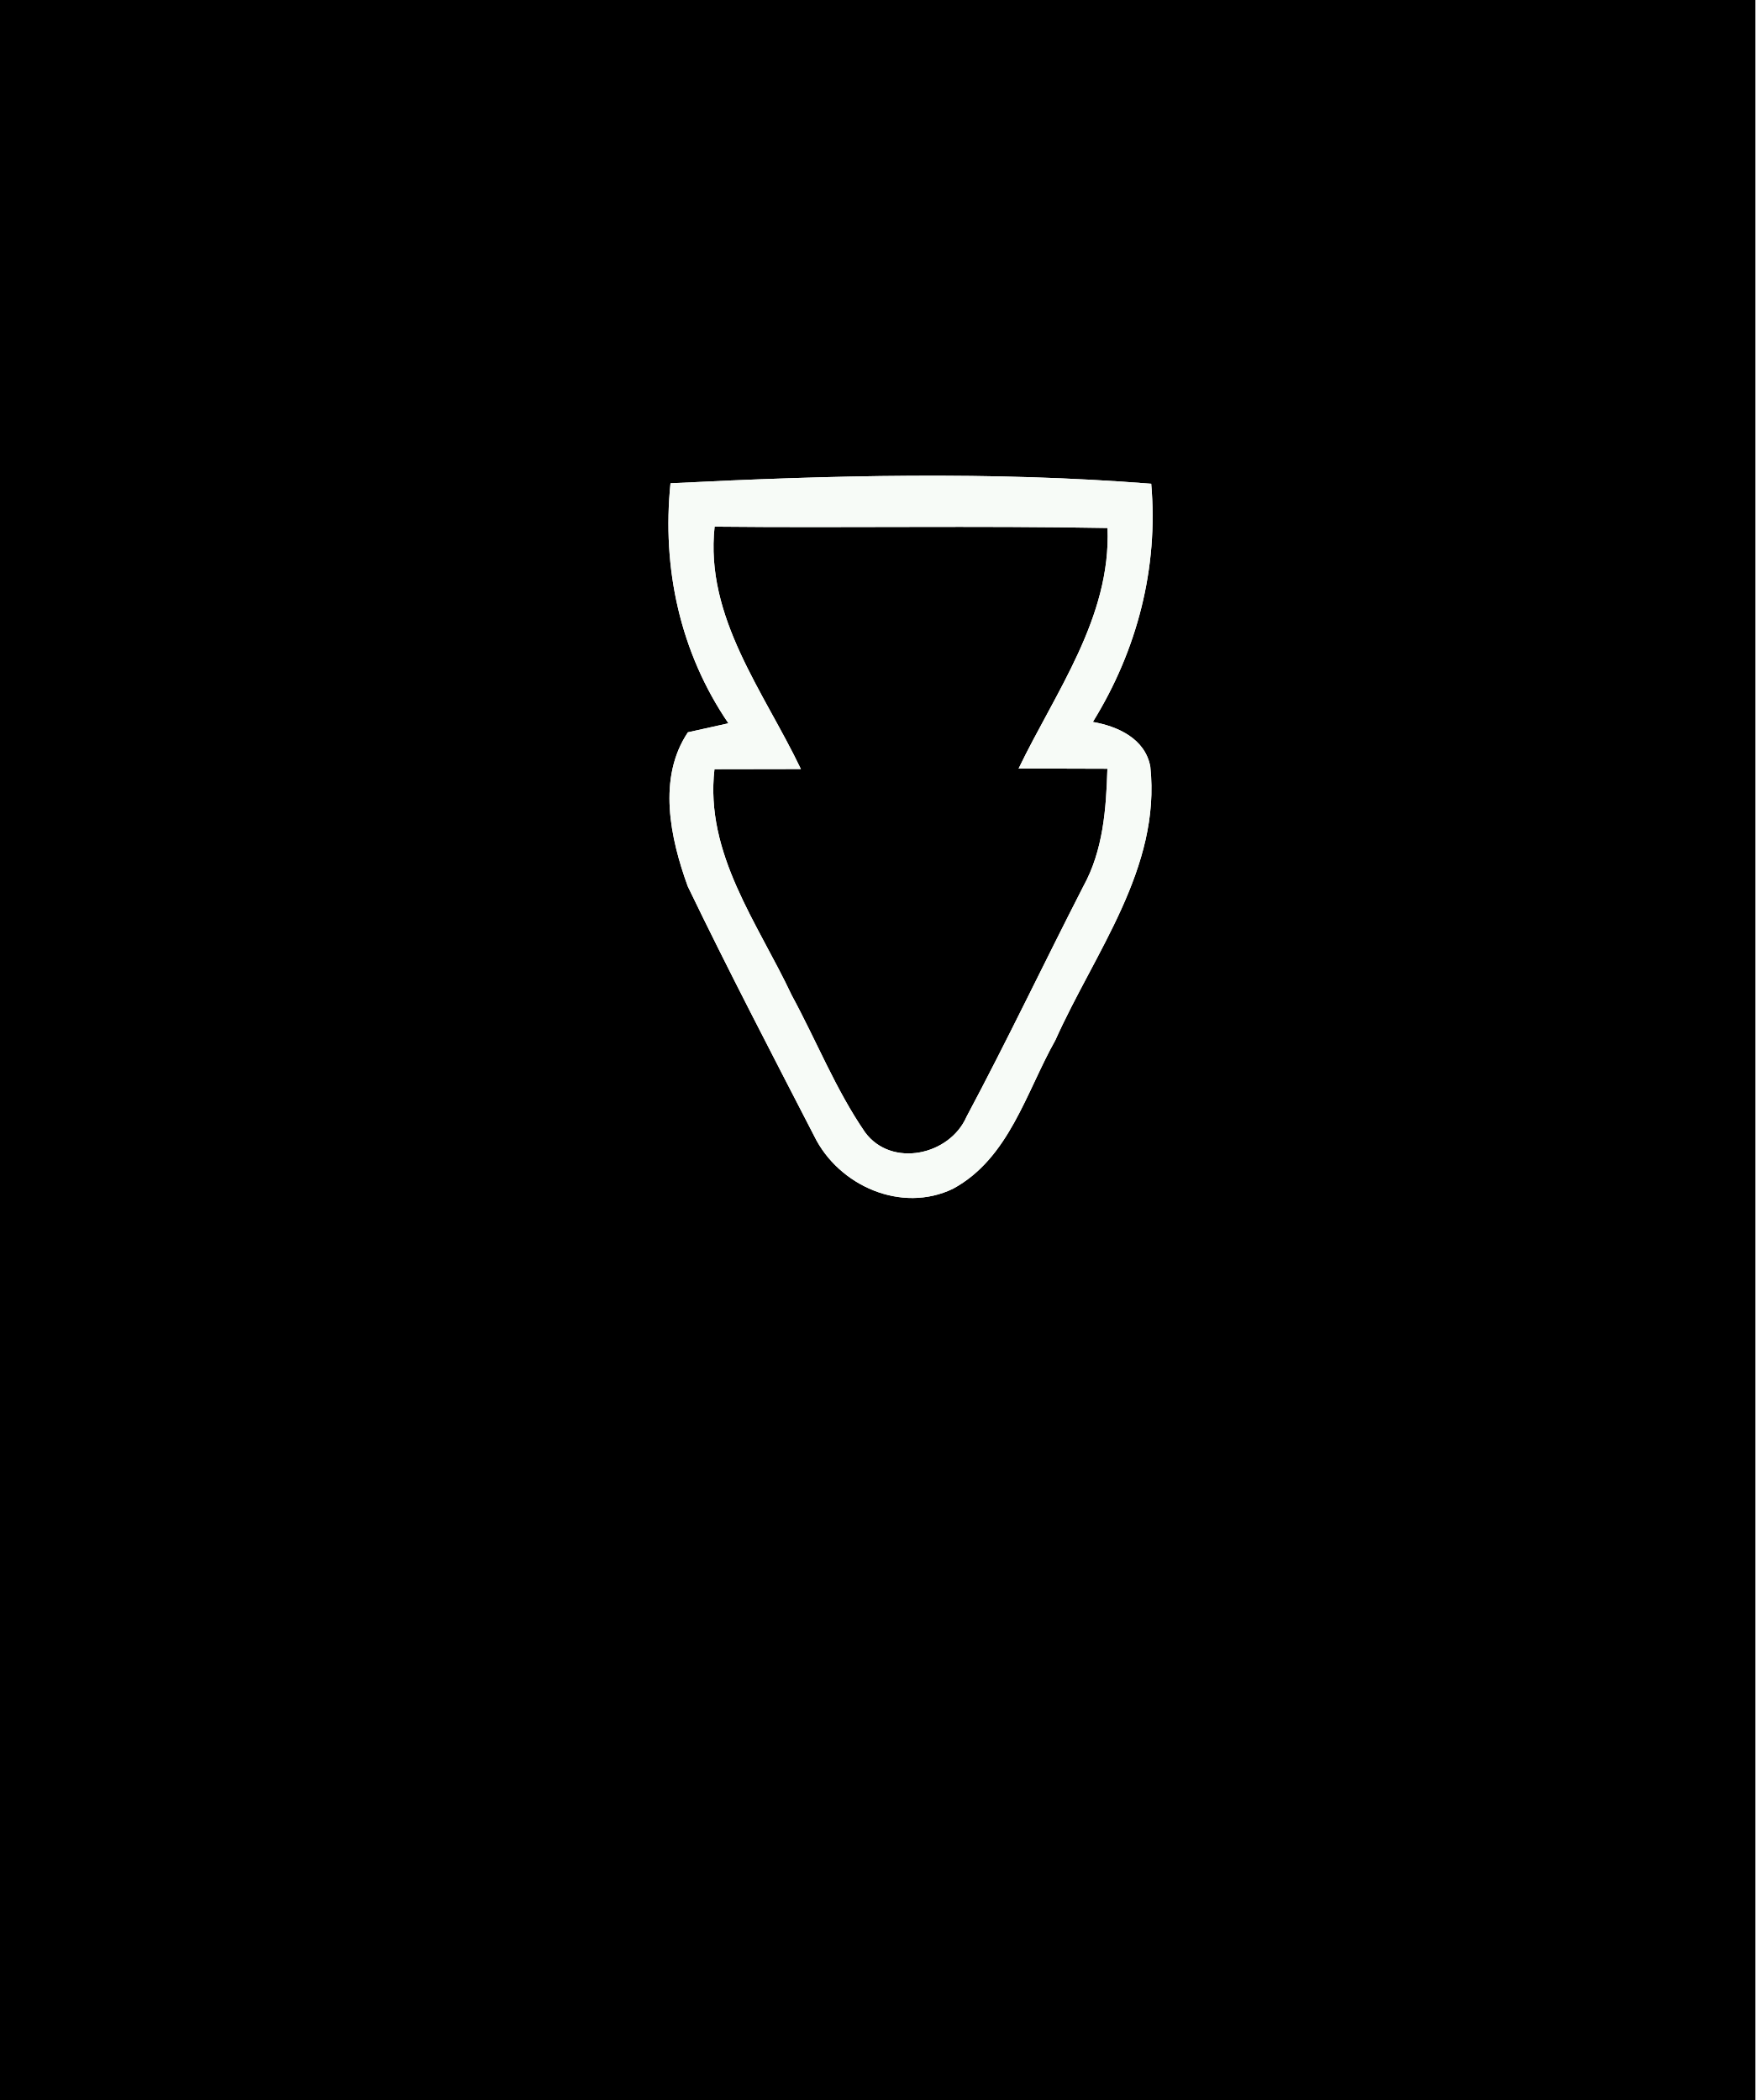
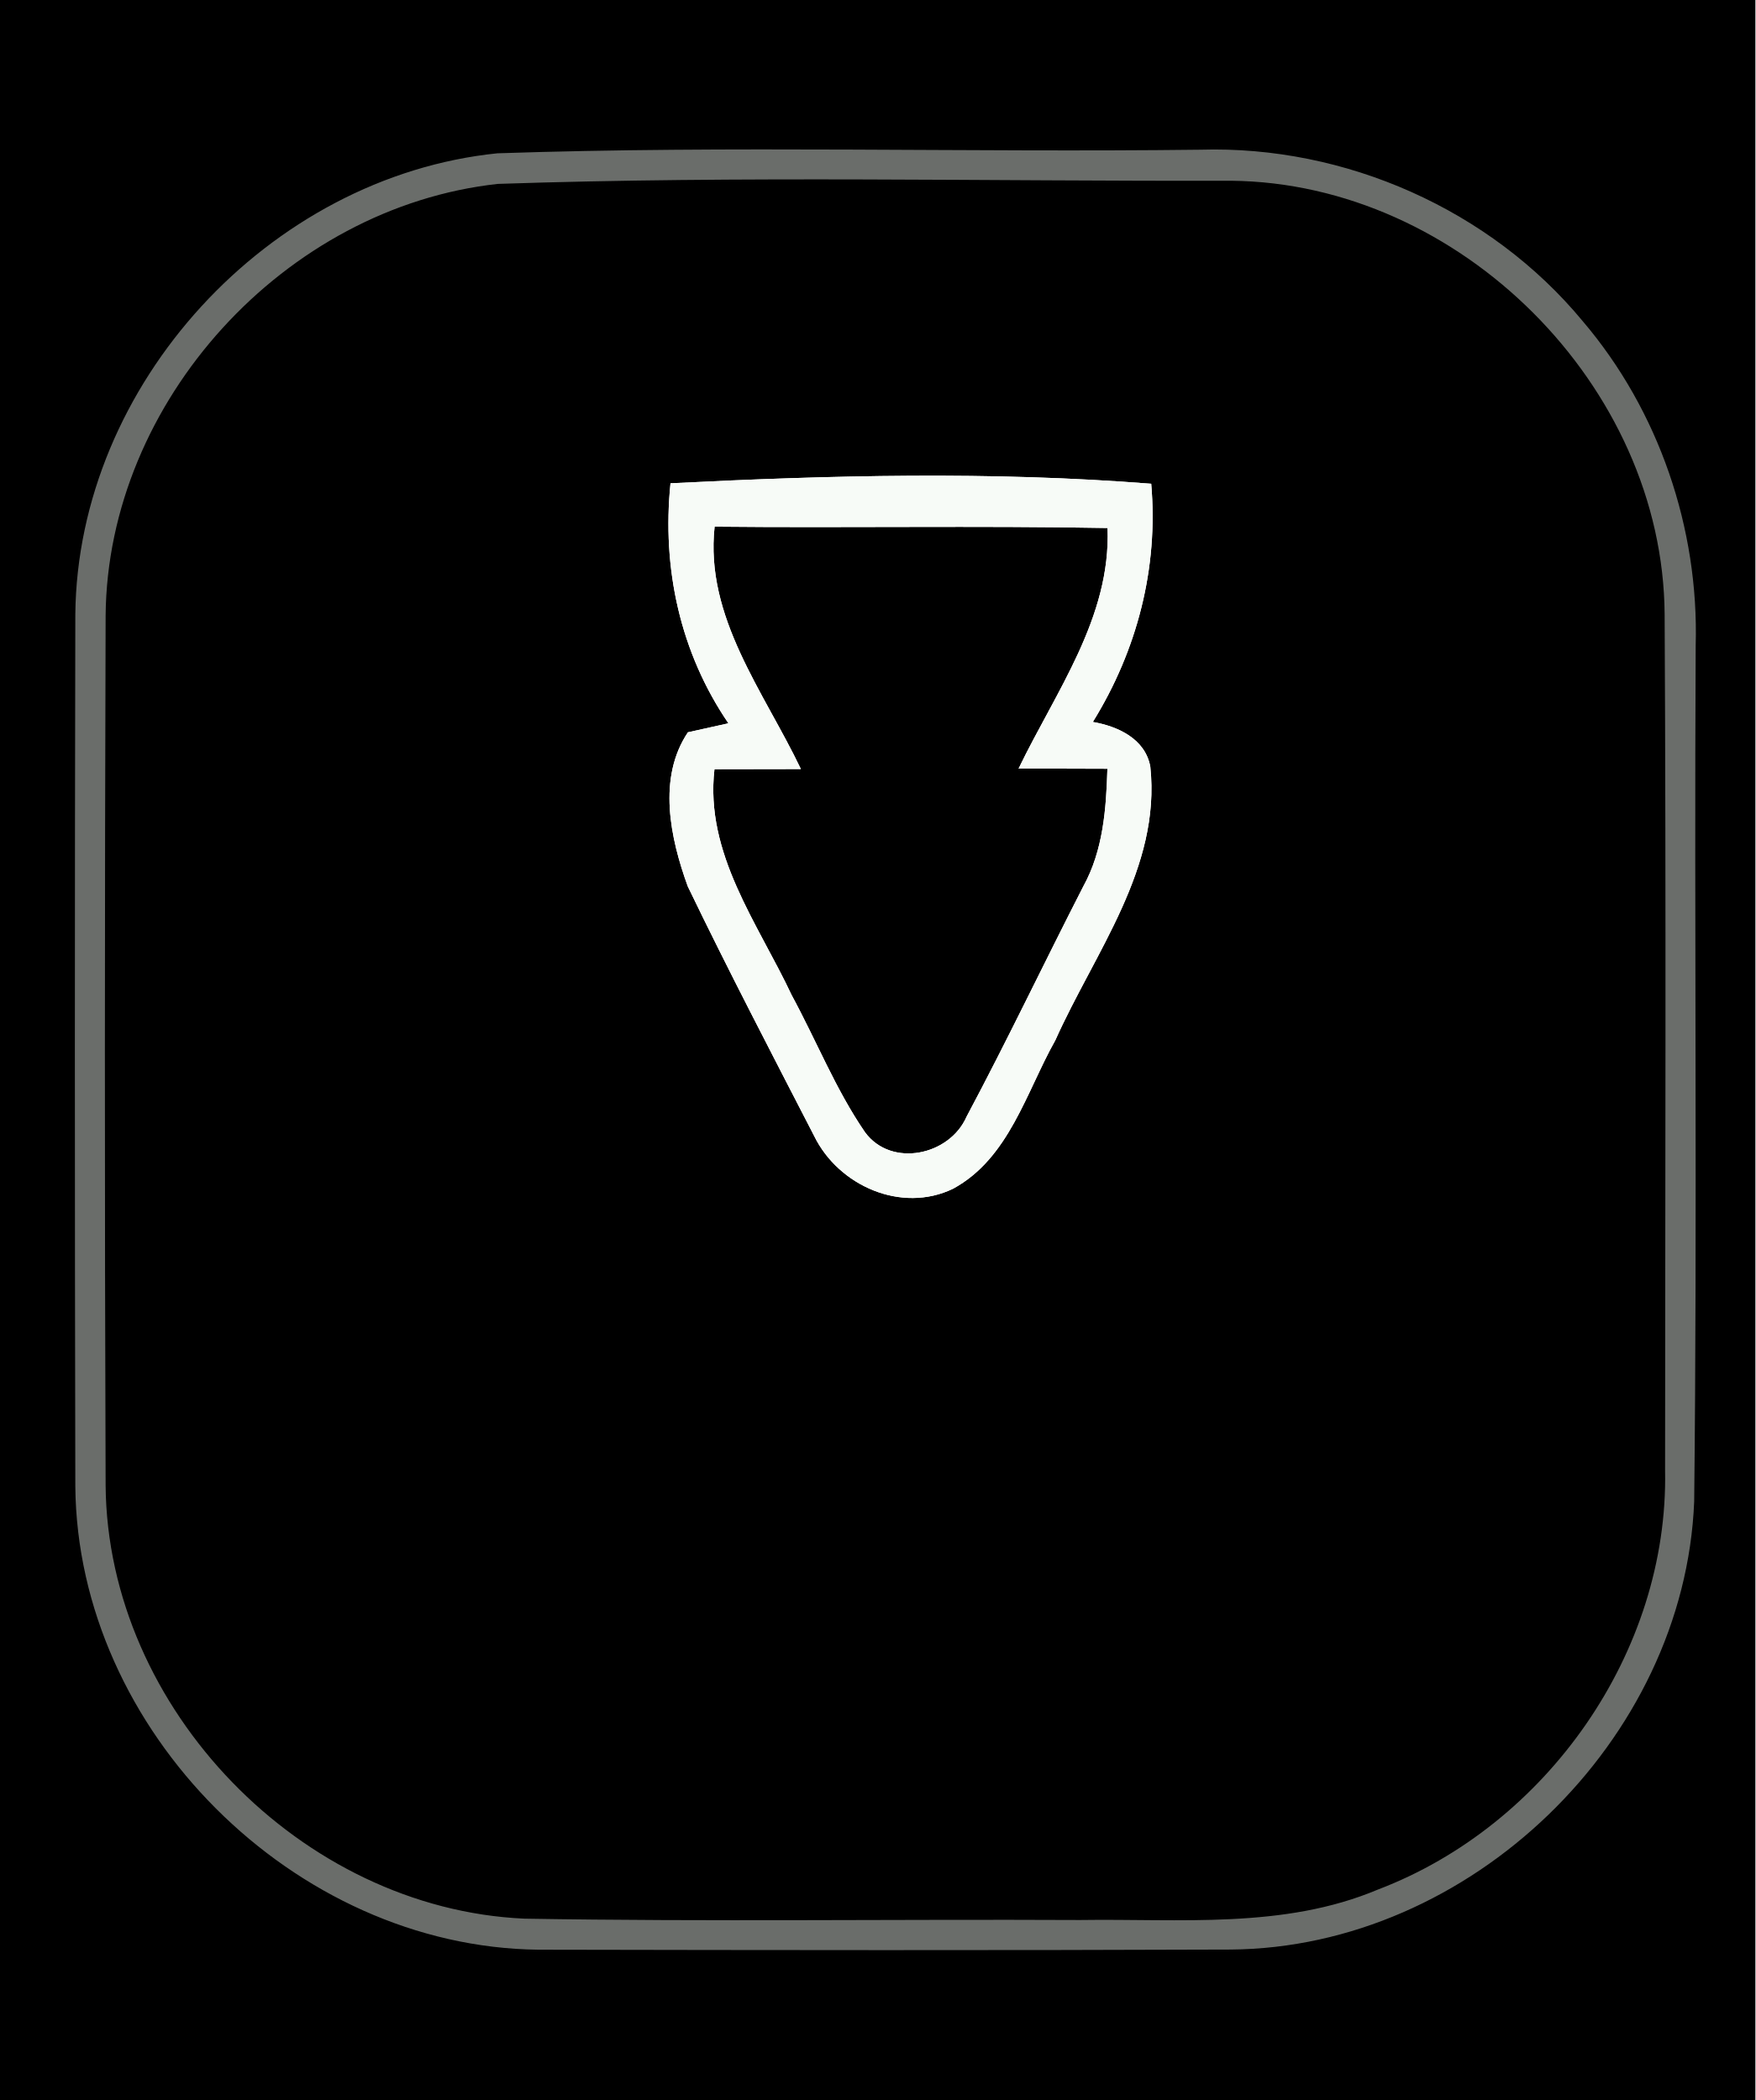
<svg xmlns="http://www.w3.org/2000/svg" width="117px" height="140px" viewBox="0 0 117 140" version="1.1">
  <g id="#000000ff">
    <path fill="#000000" opacity="1.00" d=" M 0.00 0.00 L 117.00 0.00 L 117.00 140.00 L 0.00 140.00 L 0.00 0.00 M 44.69 32.22 C 44.11 37.88 45.33 43.50 48.55 48.22 C 47.88 48.37 46.53 48.67 45.85 48.82 C 43.81 51.86 44.67 55.87 45.84 59.09 C 48.54 64.69 51.42 70.21 54.27 75.74 C 55.89 79.05 60.08 80.91 63.52 79.25 C 67.26 77.22 68.39 72.81 70.34 69.35 C 72.96 63.49 77.39 57.88 76.67 51.11 C 76.33 49.25 74.51 48.42 72.84 48.13 C 75.79 43.36 77.22 37.87 76.73 32.25 C 66.09 31.41 55.34 31.68 44.69 32.22 Z" />
    <path fill="#000000" opacity="1.00" d=" M 47.63 35.11 C 56.36 35.20 65.09 35.04 73.82 35.20 C 74.05 41.17 70.36 46.11 67.89 51.24 C 69.86 51.24 71.84 51.24 73.81 51.25 C 73.73 53.92 73.53 56.68 72.21 59.08 C 69.59 64.19 67.12 69.39 64.42 74.45 C 63.29 77.03 59.42 77.87 57.66 75.49 C 55.70 72.64 54.42 69.39 52.77 66.35 C 50.51 61.54 46.97 56.91 47.62 51.28 C 49.54 51.28 51.46 51.27 53.38 51.27 C 50.92 46.11 46.97 41.15 47.63 35.11 Z" />
  </g>
+   <g id="#6a6d6aff">
+     <path fill="#6a6d6a" opacity="1.00" d=" M 33.15 10.22 C 48.75 9.69 64.39 10.17 80.01 9.98 C 89.65 9.69 99.33 13.96 105.49 21.41 C 110.57 27.37 113.24 35.23 113.02 43.04 C 112.92 62.06 113.13 81.08 112.92 100.10 C 112.28 116.05 97.98 129.85 82.03 129.97 C 66.64 130.03 51.25 130.01 35.87 129.98 C 19.59 129.79 5.16 115.37 5.02 99.09 C 4.98 79.71 4.98 60.33 5.02 40.96 C 5.17 25.62 17.91 11.78 33.15 10.22 M 33.18 12.26 C 19.00 13.81 7.16 26.74 7.04 41.04 C 6.98 60.37 6.97 79.71 7.04 99.05 C 7.17 113.93 20.10 127.24 34.94 127.91 C 47.29 128.12 59.64 127.94 71.99 128.00 C 78.63 127.90 85.56 128.62 91.84 125.97 C 103.10 121.69 111.22 110.13 110.98 98.02 C 110.99 79.00 111.05 59.98 110.95 40.96 C 110.85 25.72 97.29 12.20 82.06 12.05 C 65.77 12.09 49.45 11.71 33.18 12.26 Z" />
+   </g>
  <g id="#f7fbf7ff">
    <path fill="#f7fbf7" opacity="1.00" d=" M 44.69 32.22 C 55.34 31.68 66.09 31.41 76.73 32.25 C 77.22 37.87 75.79 43.36 72.84 48.13 C 74.51 48.42 76.33 49.25 76.67 51.11 C 77.39 57.88 72.96 63.49 70.34 69.35 C 68.39 72.81 67.26 77.22 63.52 79.25 C 60.08 80.91 55.89 79.05 54.27 75.74 C 51.42 70.21 48.54 64.69 45.84 59.09 C 44.67 55.87 43.81 51.86 45.85 48.82 C 46.53 48.67 47.88 48.37 48.55 48.22 C 45.33 43.50 44.11 37.88 44.69 32.22 M 47.63 35.11 C 46.97 41.15 50.92 46.11 53.38 51.27 C 51.46 51.27 49.54 51.28 47.62 51.28 C 46.97 56.91 50.51 61.54 52.77 66.35 C 54.42 69.39 55.70 72.64 57.66 75.49 C 59.42 77.87 63.29 77.03 64.42 74.45 C 67.12 69.39 69.59 64.19 72.21 59.08 C 73.53 56.68 73.73 53.92 73.81 51.25 C 71.84 51.24 69.86 51.24 67.89 51.24 C 70.36 46.11 74.05 41.17 73.82 35.20 C 65.09 35.04 56.36 35.20 47.63 35.11 Z" />
  </g>
</svg>
